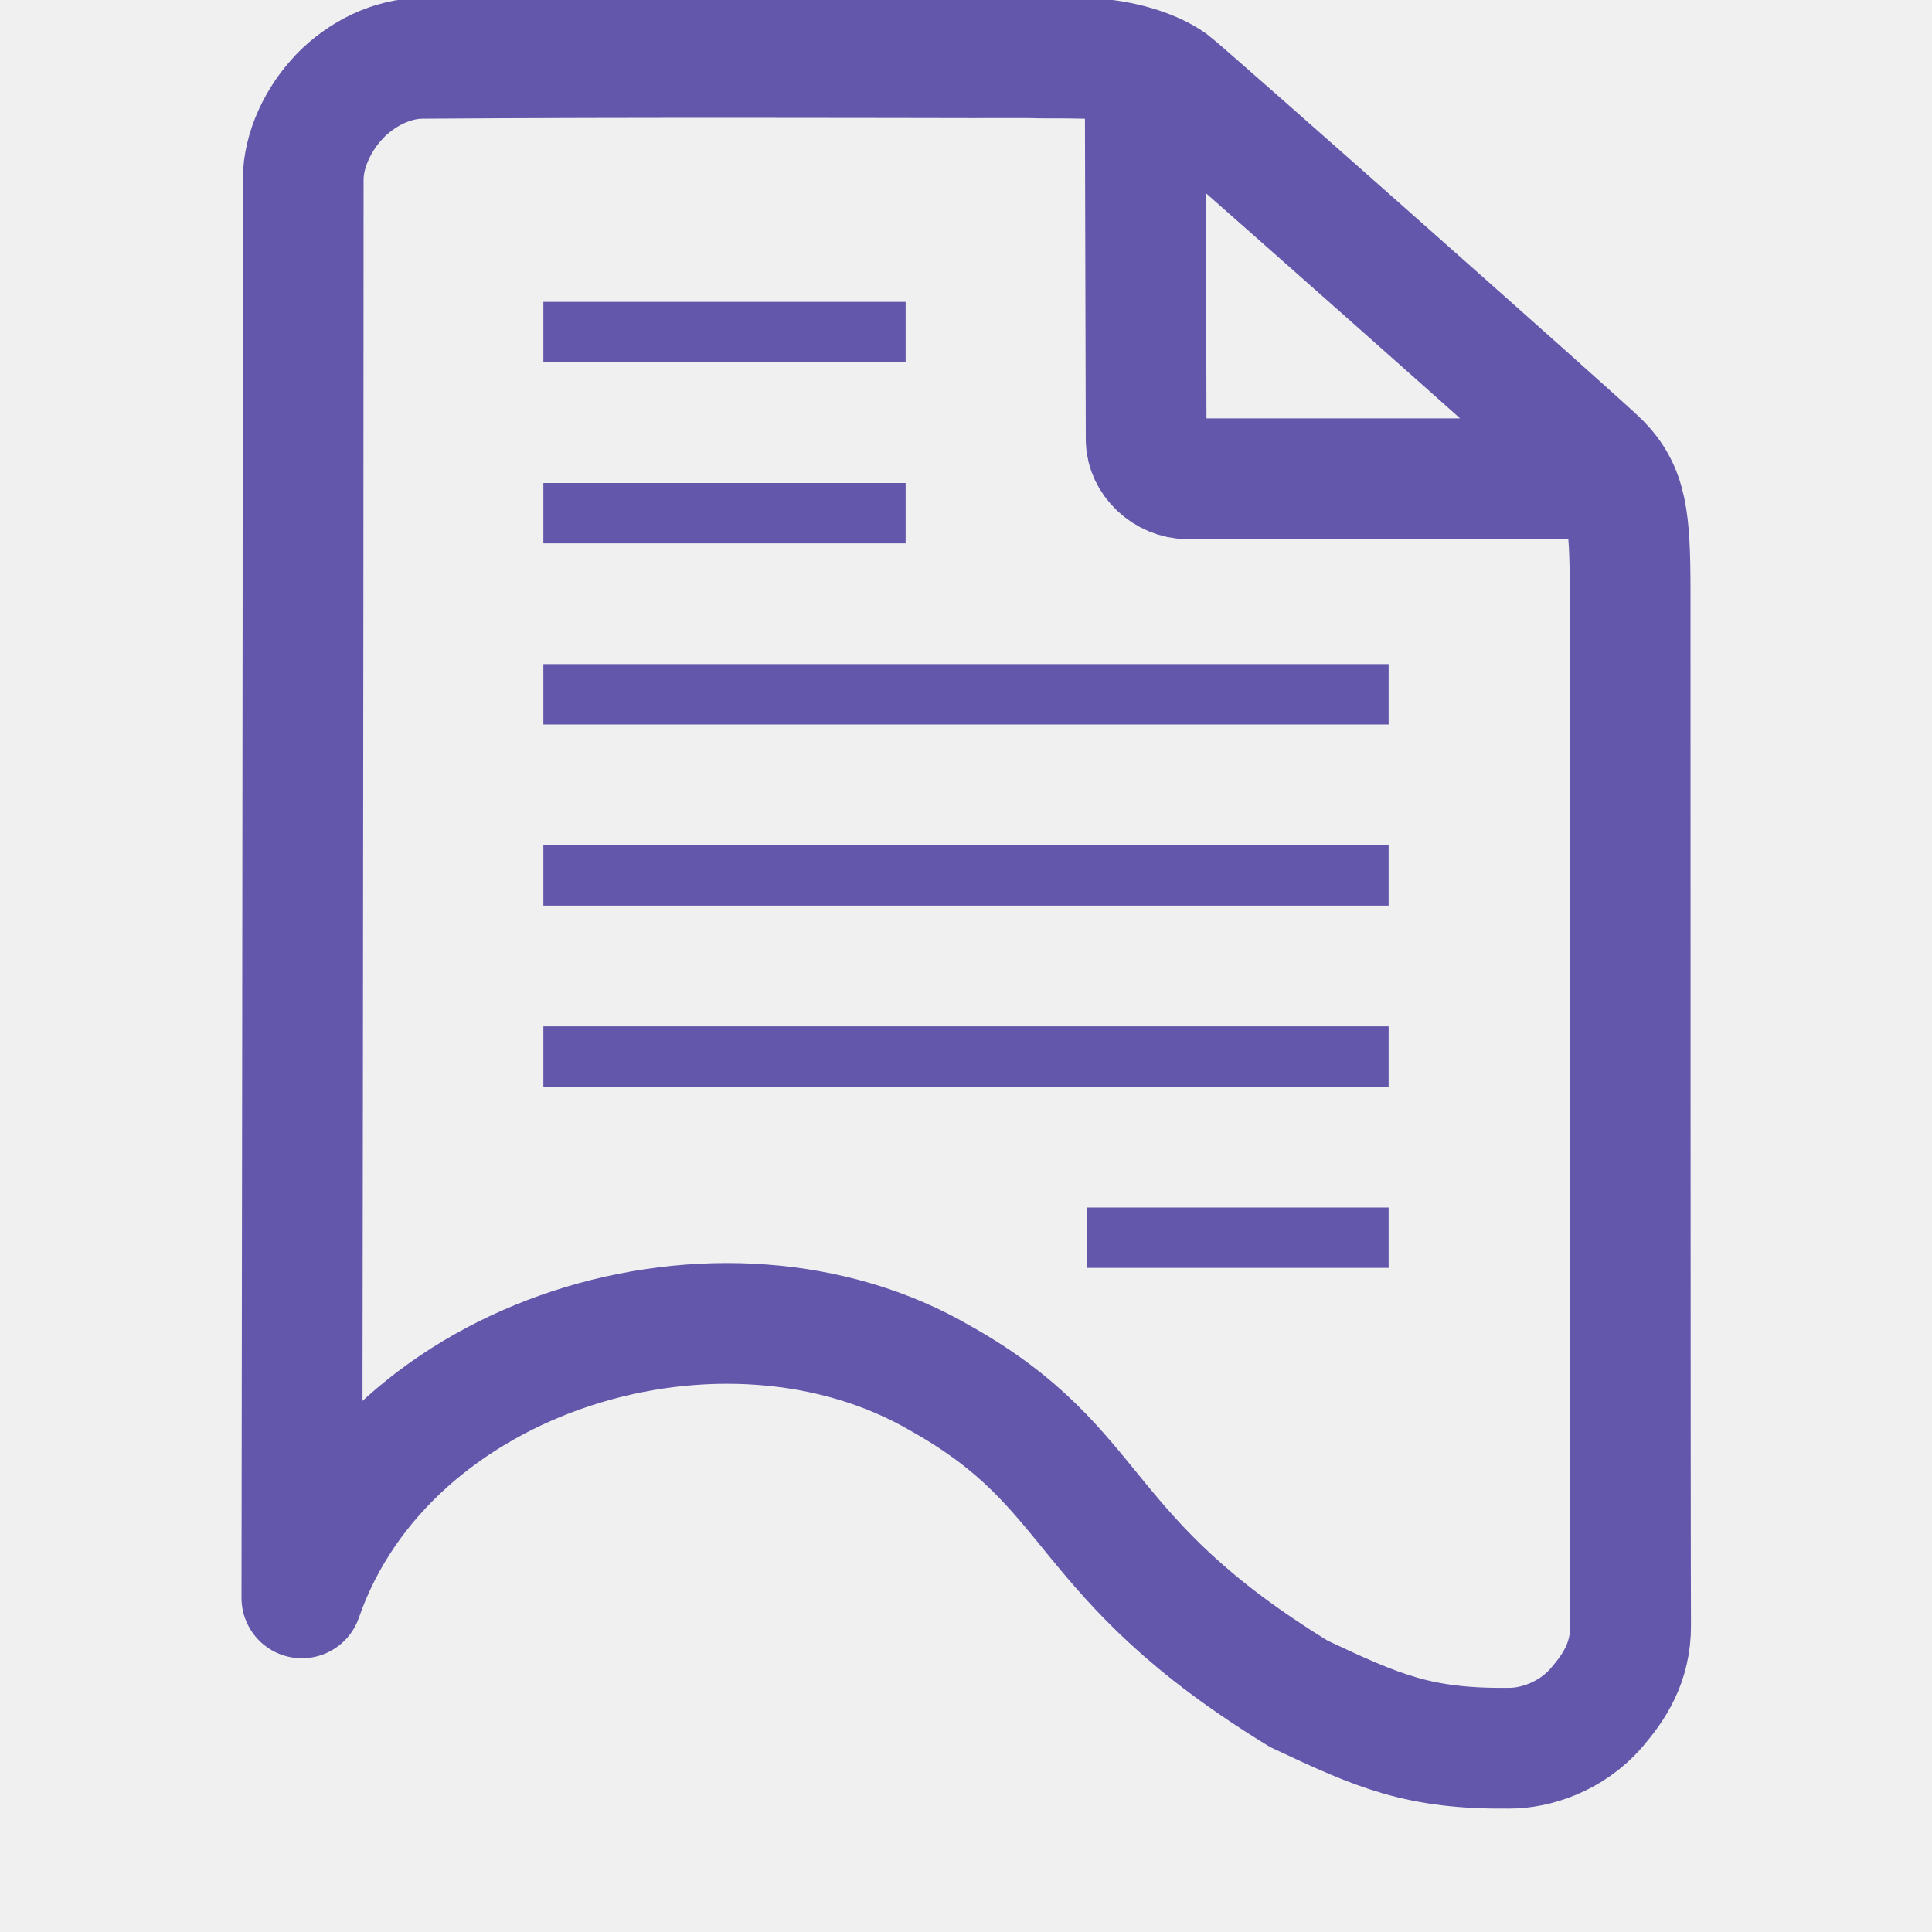
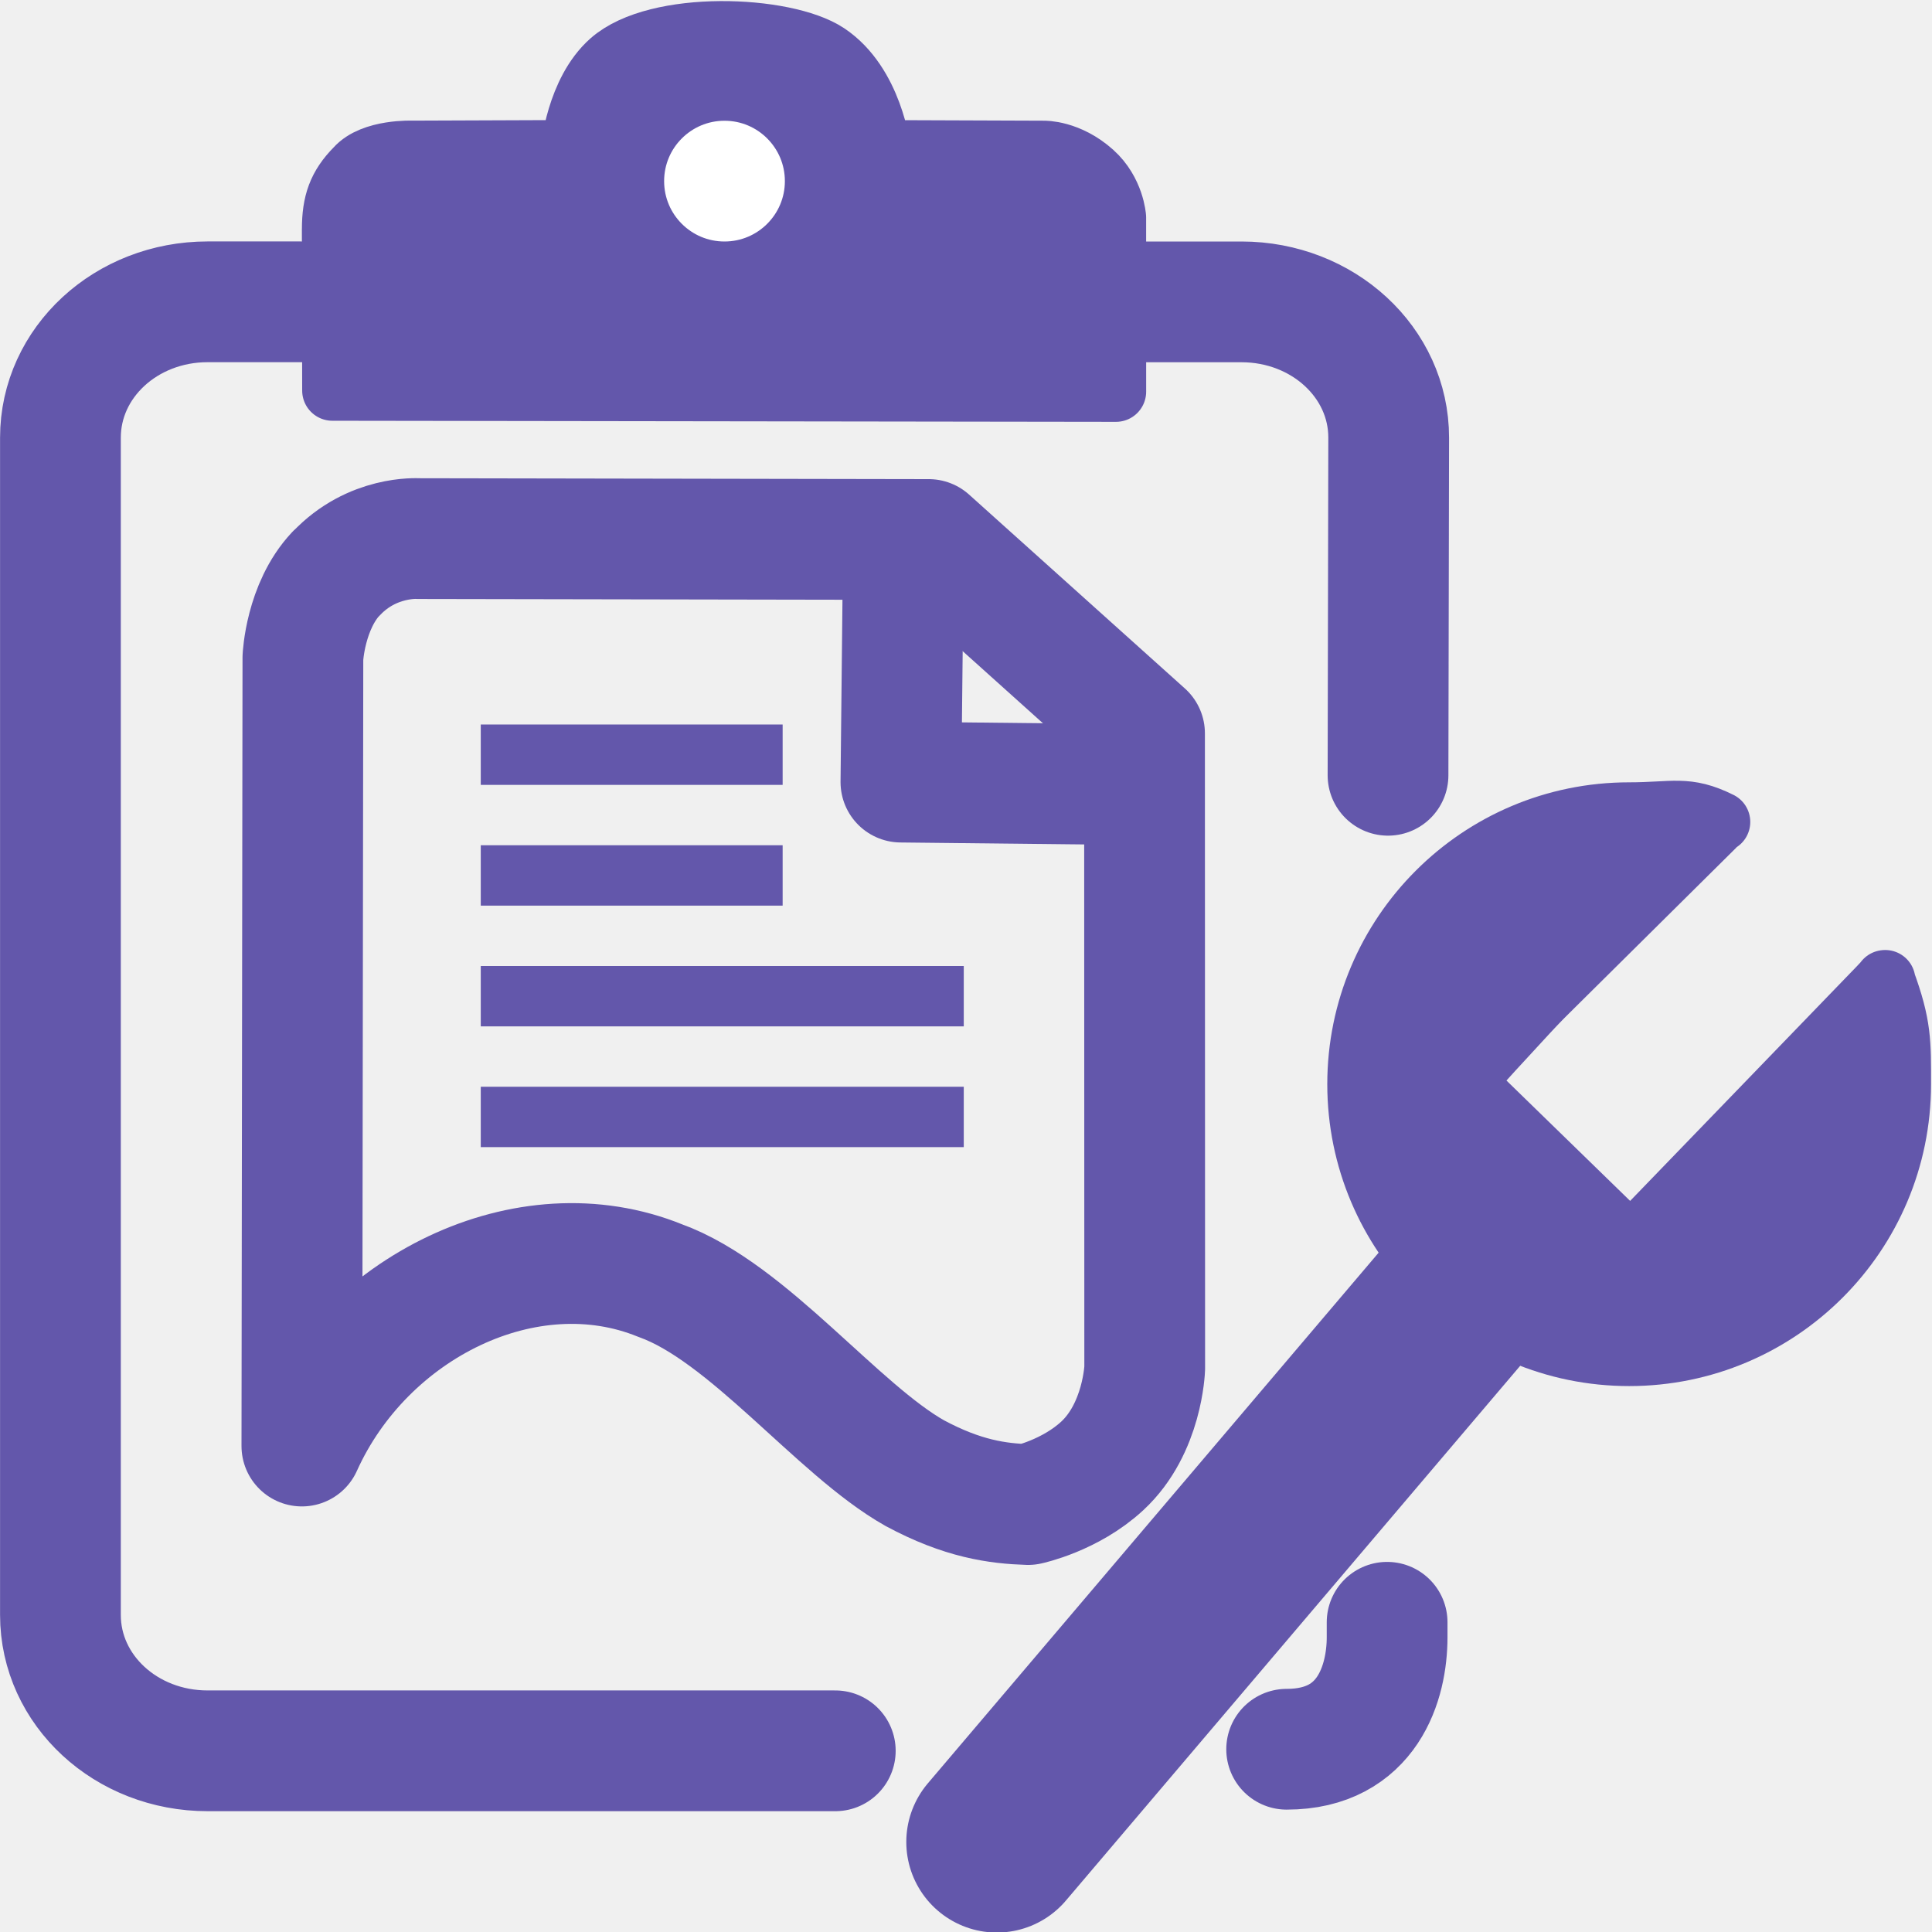
<svg xmlns="http://www.w3.org/2000/svg" width="32" height="32" version="1.1">
-   <g transform="translate(0 -1004.4)" fill="none" stroke="#6357ab">
-     <path d="m18.968 1005.6s0.016 5.657 0.016 6.083c2.8e-5 0.335 0.322 0.647 0.688 0.647 0.508 7e-4 6.766 0 6.766 0m-20.807-6.338c-0.35 0.357-0.609 0.885-0.609 1.384 0 8.003-0.022 23.49-0.022 23.49 1.41-4.076 6.99-5.738 10.589-3.63 2.679 1.506 2.216 2.949 5.925 5.22 1.311 0.617 1.978 0.917 3.488 0.9 0.409-0 1.017-0.174 1.451-0.683 0.271-0.319 0.56-0.725 0.555-1.36-0.008-0.948-0.008-16.8-0.008-17.149-0.002-1.176-0.054-1.641-0.5-2.097-0.25-0.256-6.938-6.18-7.1-6.295-0.354-0.253-0.943-0.398-1.447-0.406-0.428-0.01-0.607 0-0.913-0.01-0.291 0-0.659 6e-4 -0.971 3e-4 -0.985-1e-3 -5.721-0.015-9.068 0.01-0.51 0-1.012 0.257-1.369 0.622z" stroke-linejoin="round" stroke-width="2" />
-     <g>
-       <path d="m9 1009.9h6" />
-       <path d="m9 1015.9h14" stroke-width="1" />
-       <path d="m9 1012.9h6" />
-       <path d="m9 1018.9h14" stroke-width="1" />
-       <path d="m9 1021.9h14" stroke-width="1" />
-       <path d="m18 1024.9h5" />
+   <g transform="translate(0 -1004.4)" stroke="#6357ab">
+     <path d="m5.5 1008.2 0.005 2.669 12.979 0.018-5.44e-4 -2.886s-0.028-0.433-0.379-0.748c-0.409-0.367-0.818-0.354-0.818-0.354l-2.701-0.01s-0.127-1.104-0.88-1.605c-0.701-0.465-2.827-0.553-3.595 0.127-0.569 0.504-0.655 1.477-0.655 1.477l-2.62 0.01s-0.667-0.029-0.946 0.287c-0.293 0.296-0.389 0.575-0.389 1.012z" fill="#6357ab" stroke-linejoin="round" stroke-width="1px" />
+     <g fill="none">
+       <path d="m18.996 1009.4h1.567c1.35 0 2.44 1.004 2.438 2.25l-0.011 5.591m-0.015 14.029v0.249c0 0.738-0.314 1.854-1.664 1.854m-7.476 0.026h-10.396c-1.35 4e-4 -2.438-1.003-2.438-2.25v-19.5c0-1.246 1.087-2.25 2.438-2.25h1.553" stroke-linecap="round" stroke-linejoin="round" stroke-width="2" />
+       <g>
+         <path d="m5.566 1013.9c-0.512 0.545-0.549 1.394-0.549 1.394l-0.017 13.057c1.042-2.311 3.726-3.639 5.936-2.74 1.453 0.522 2.935 2.467 4.216 3.189 0.794 0.427 1.372 0.504 1.877 0.52 0 0 0.695-0.147 1.228-0.64 0.671-0.621 0.703-1.62 0.703-1.62l-3e-3 -10.513-3.574-3.211-8.459-0.015s-0.761-0.053-1.356 0.581z" stroke-linejoin="round" stroke-width="2" />
+         <path d="m7.963 1020.9h8" />
+         <path d="m7.963 1016.9h5" />
+         <path d="m14.966 1013.2-0.044 4.154 4.066 0.044" stroke-linejoin="round" stroke-width="2" />
+         <path d="m7.963 1018.9h5" />
+         <path d="m7.963 1022.9h8" />
+         <path d="m28.391 1018.1-4.196 4.158 2.816 2.741 4.098-4.241 0.116-0.123m-0.006 8e-4c0.277 0.752 0.265 1.033 0.265 1.722 0 2.485-2.015 4.5-4.5 4.5s-4.5-2.015-4.5-4.5 2.015-4.5 4.5-4.5c0.737 0 0.948-0.121 1.506 0.156" stroke-linecap="round" stroke-width="1px" />
+       </g>
+     </g>
+     <g stroke-linecap="round">
+       <path d="m26.433 1026.3c-0.871-0.128-1.566-0.484-2.215-1.133-0.805-0.807-1.128-1.526-1.173-2.621-0.019-0.464-0.003-0.716 0.066-1.028 0.317-1.441 1.435-2.609 2.869-3 0.358-0.097 1.38-0.156 1.653-0.095l0.197 0.044-1.819 1.947c-1 1.071-1.819 1.965-1.819 1.988 0 0.023 0.67 0.652 1.49 1.398 0.819 0.746 1.552 1.414 1.628 1.483l0.138 0.126 3.469-3.666 0.015 0.524c0.04 1.357-0.566 2.555-1.693 3.349-0.805 0.567-1.855 0.823-2.807 0.683z" fill="#6357ab" stroke-linejoin="bevel" />
+       <path d="m24.164 1025.9-7.653 9.009" fill="none" stroke-width="3" />
+       <circle cx="12" cy="1007.4" r="1.5" fill="#fff" stroke-linejoin="bevel" />
    </g>
  </g>
</svg>
